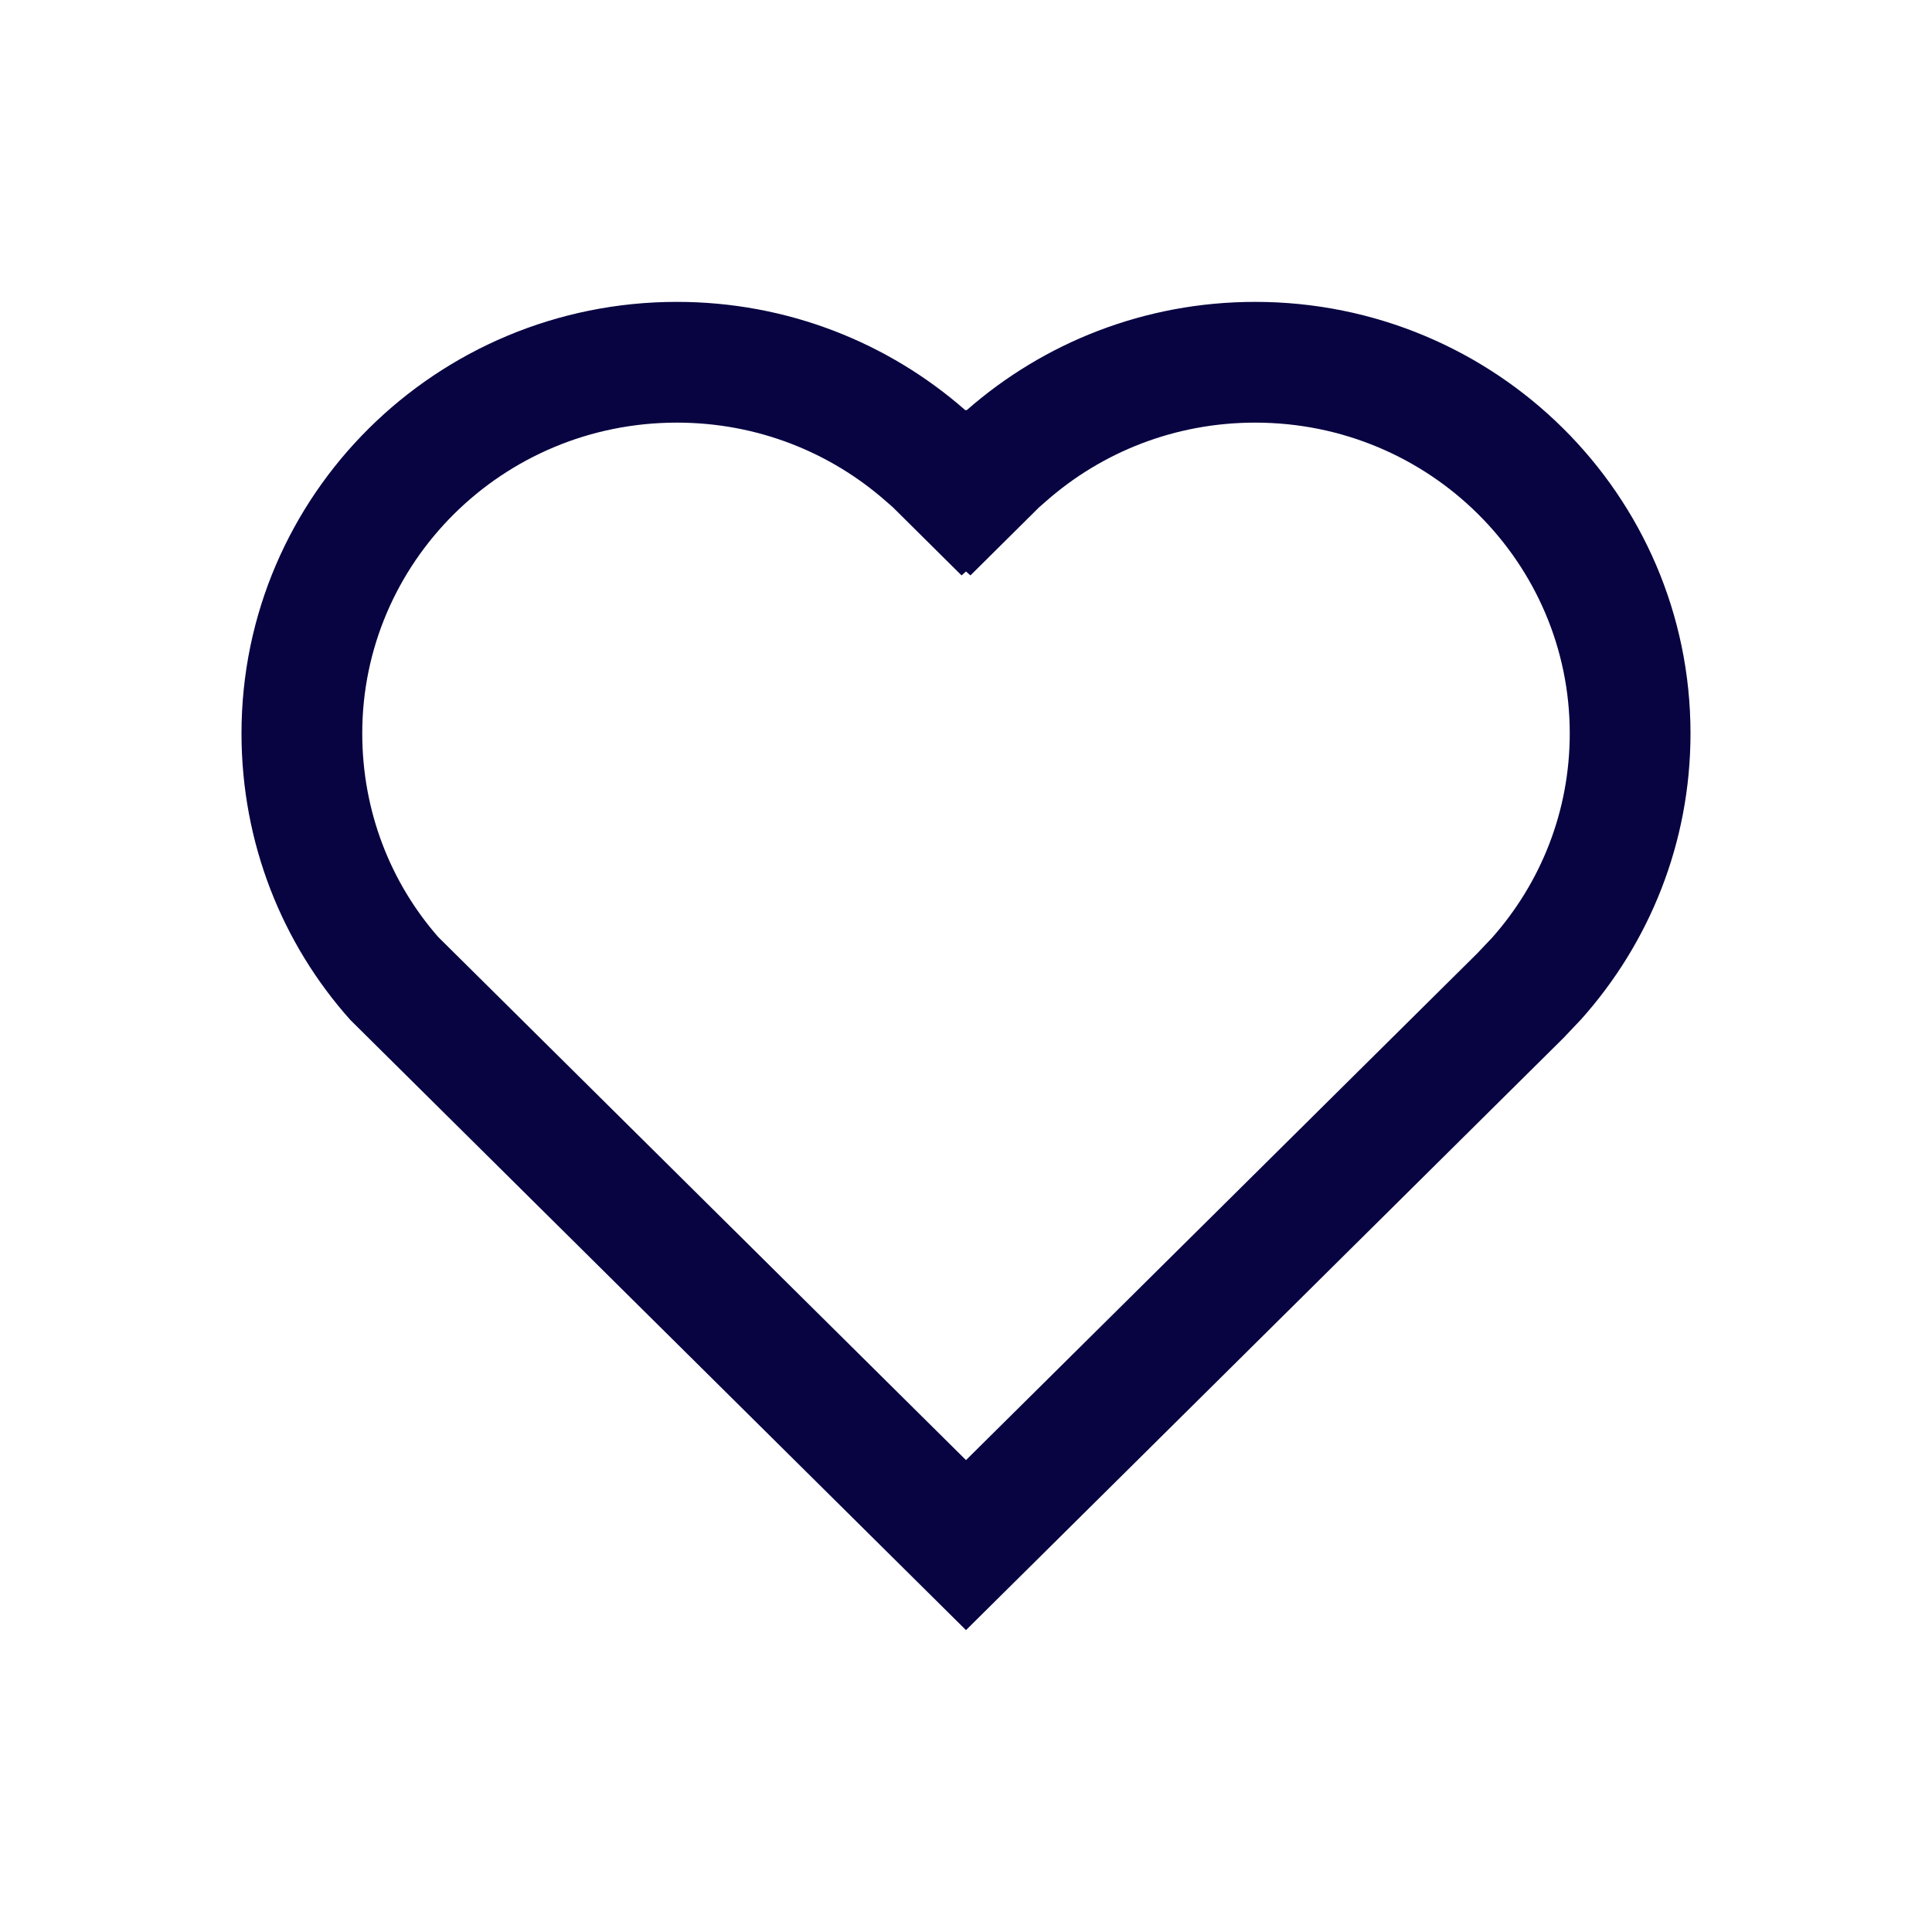
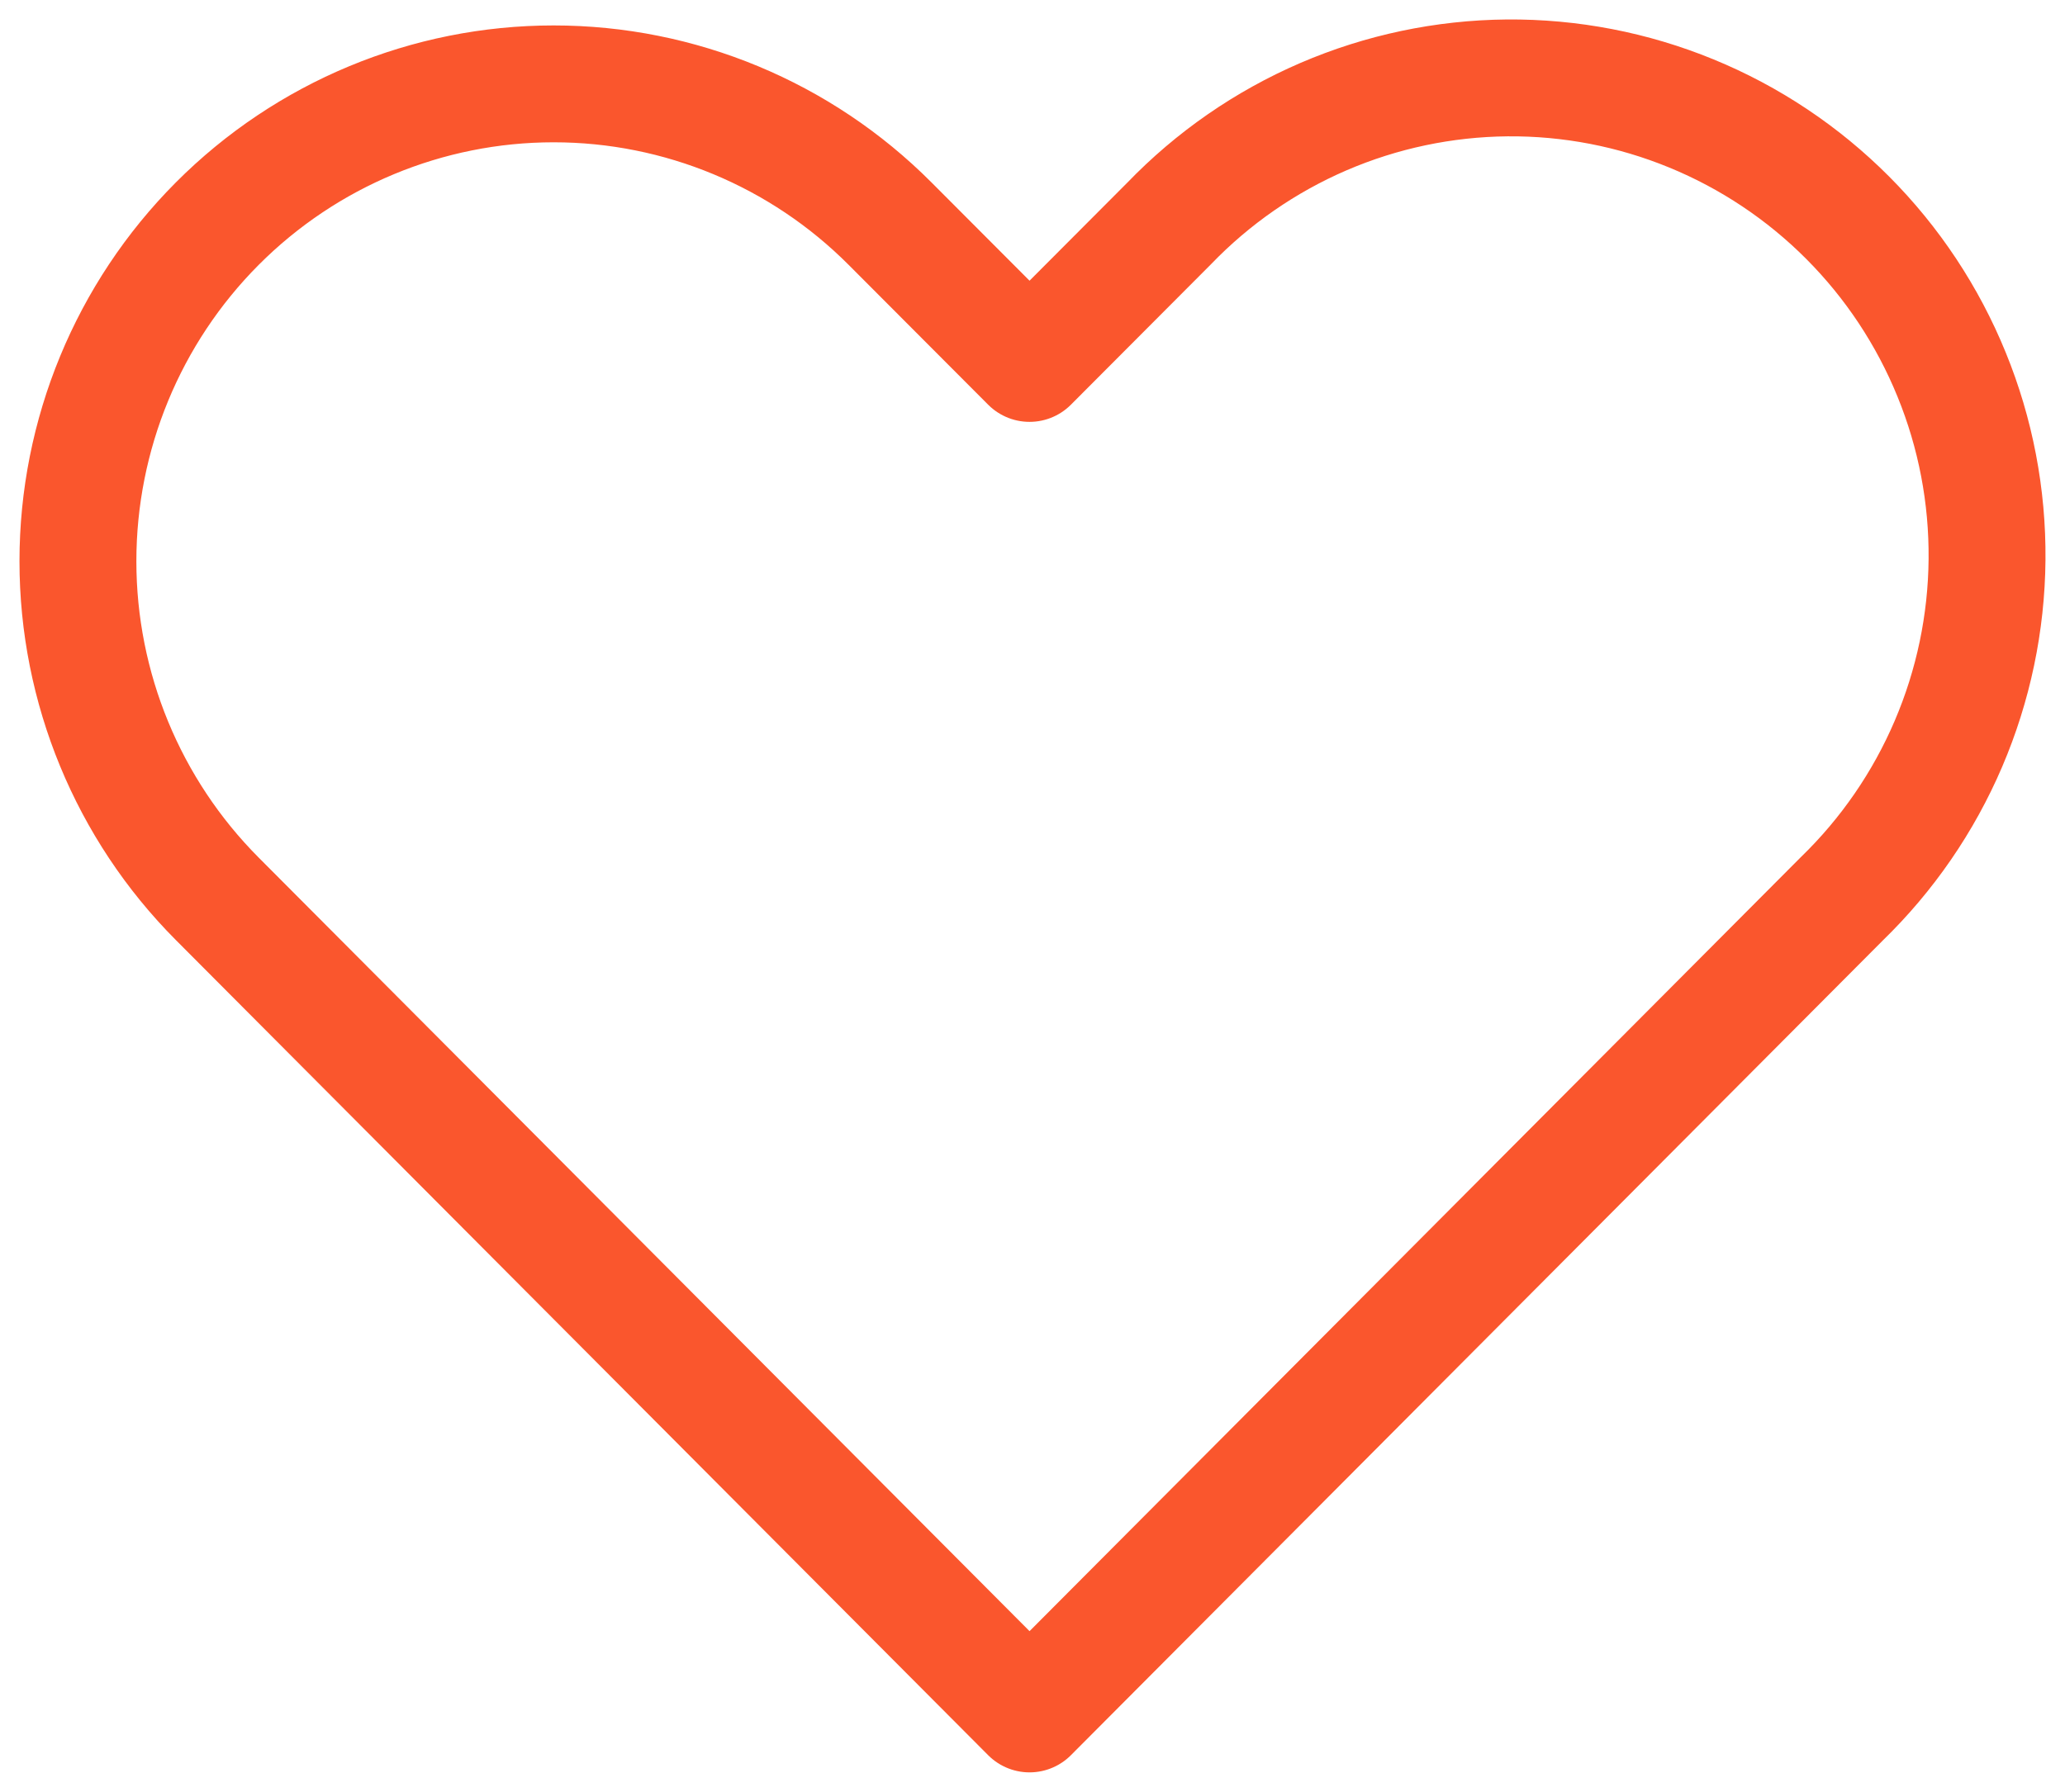
- <svg xmlns="http://www.w3.org/2000/svg" width="800px" height="800px" viewBox="0 0 24 24" fill="none">
-   <path fill-rule="evenodd" clip-rule="evenodd" d="M11.993 5.097C11.039 4.259 9.783 3.75 8.408 3.75C5.421 3.75 3 6.15 3 9.11C3 10.473 3.506 11.724 4.352 12.67L12 20.25L19.422 12.894L19.641 12.663C20.487 11.717 21 10.473 21 9.11C21 6.15 18.579 3.75 15.592 3.75C14.217 3.75 12.961 4.259 12.007 5.097L12 5.09L11.993 5.097ZM12 7.099L12.055 7.148L12.908 6.302L12.997 6.224C13.687 5.618 14.593 5.25 15.592 5.25C17.763 5.25 19.5 6.991 19.5 9.11C19.5 10.081 19.139 10.967 18.536 11.648L18.349 11.845L12 18.138L5.443 11.639C4.854 10.966 4.5 10.081 4.5 9.11C4.5 6.991 6.237 5.25 8.408 5.25C9.407 5.25 10.313 5.618 11.003 6.224L11.092 6.302L11.945 7.148L12 7.099Z" fill="#080341" />
+ <svg xmlns="http://www.w3.org/2000/svg" width="53" height="46" viewBox="0 0 53 46" fill="none">
+   <path fill-rule="evenodd" clip-rule="evenodd" d="M5.576 5.742C7.866 3.444 10.972 2.153 14.21 2.153C17.449 2.153 20.555 3.444 22.845 5.742L26.424 9.33L30.002 5.742C31.129 4.571 32.476 3.638 33.966 2.995C35.456 2.353 37.059 2.015 38.681 2C40.302 1.986 41.911 2.296 43.412 2.913C44.913 3.529 46.276 4.439 47.423 5.59C48.57 6.741 49.476 8.109 50.09 9.616C50.705 11.122 51.014 12.736 50.999 14.364C50.985 15.991 50.648 17.6 50.008 19.095C49.368 20.591 48.438 21.943 47.272 23.074L26.424 44L5.576 23.074C3.286 20.775 2 17.658 2 14.408C2 11.158 3.286 8.041 5.576 5.742Z" stroke="#FA562D" stroke-width="3" stroke-linejoin="round" />
</svg>
